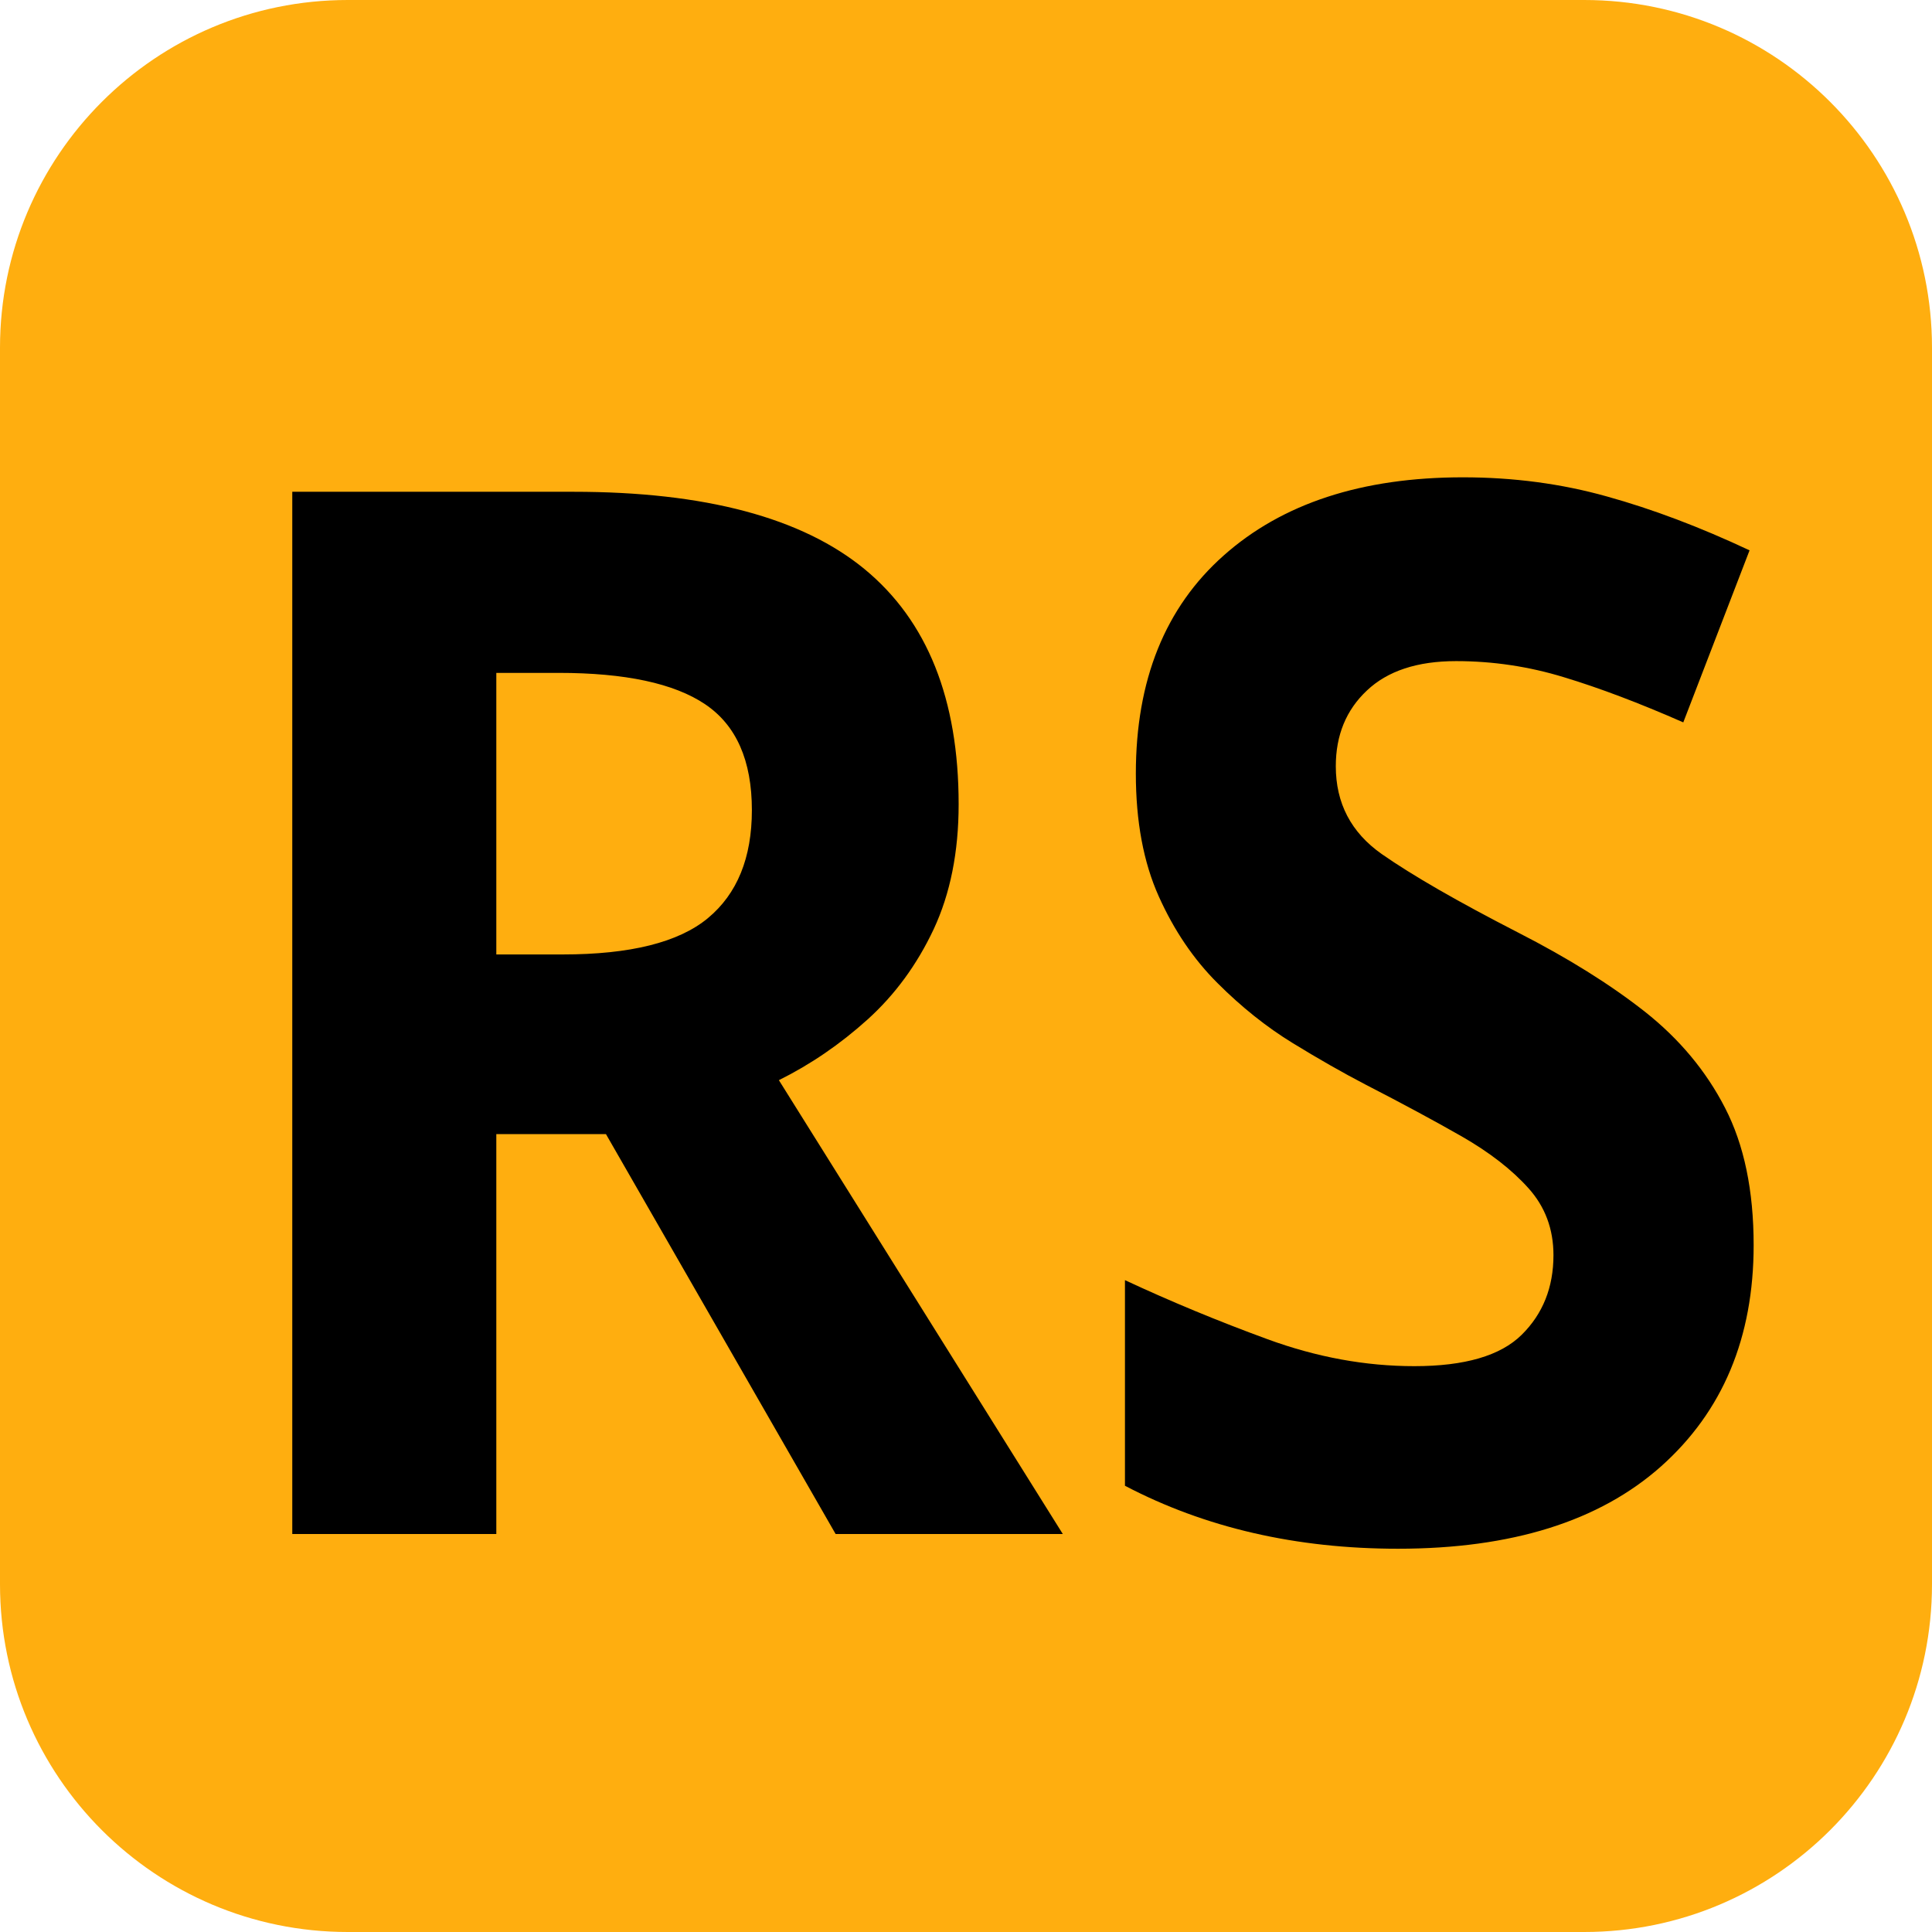
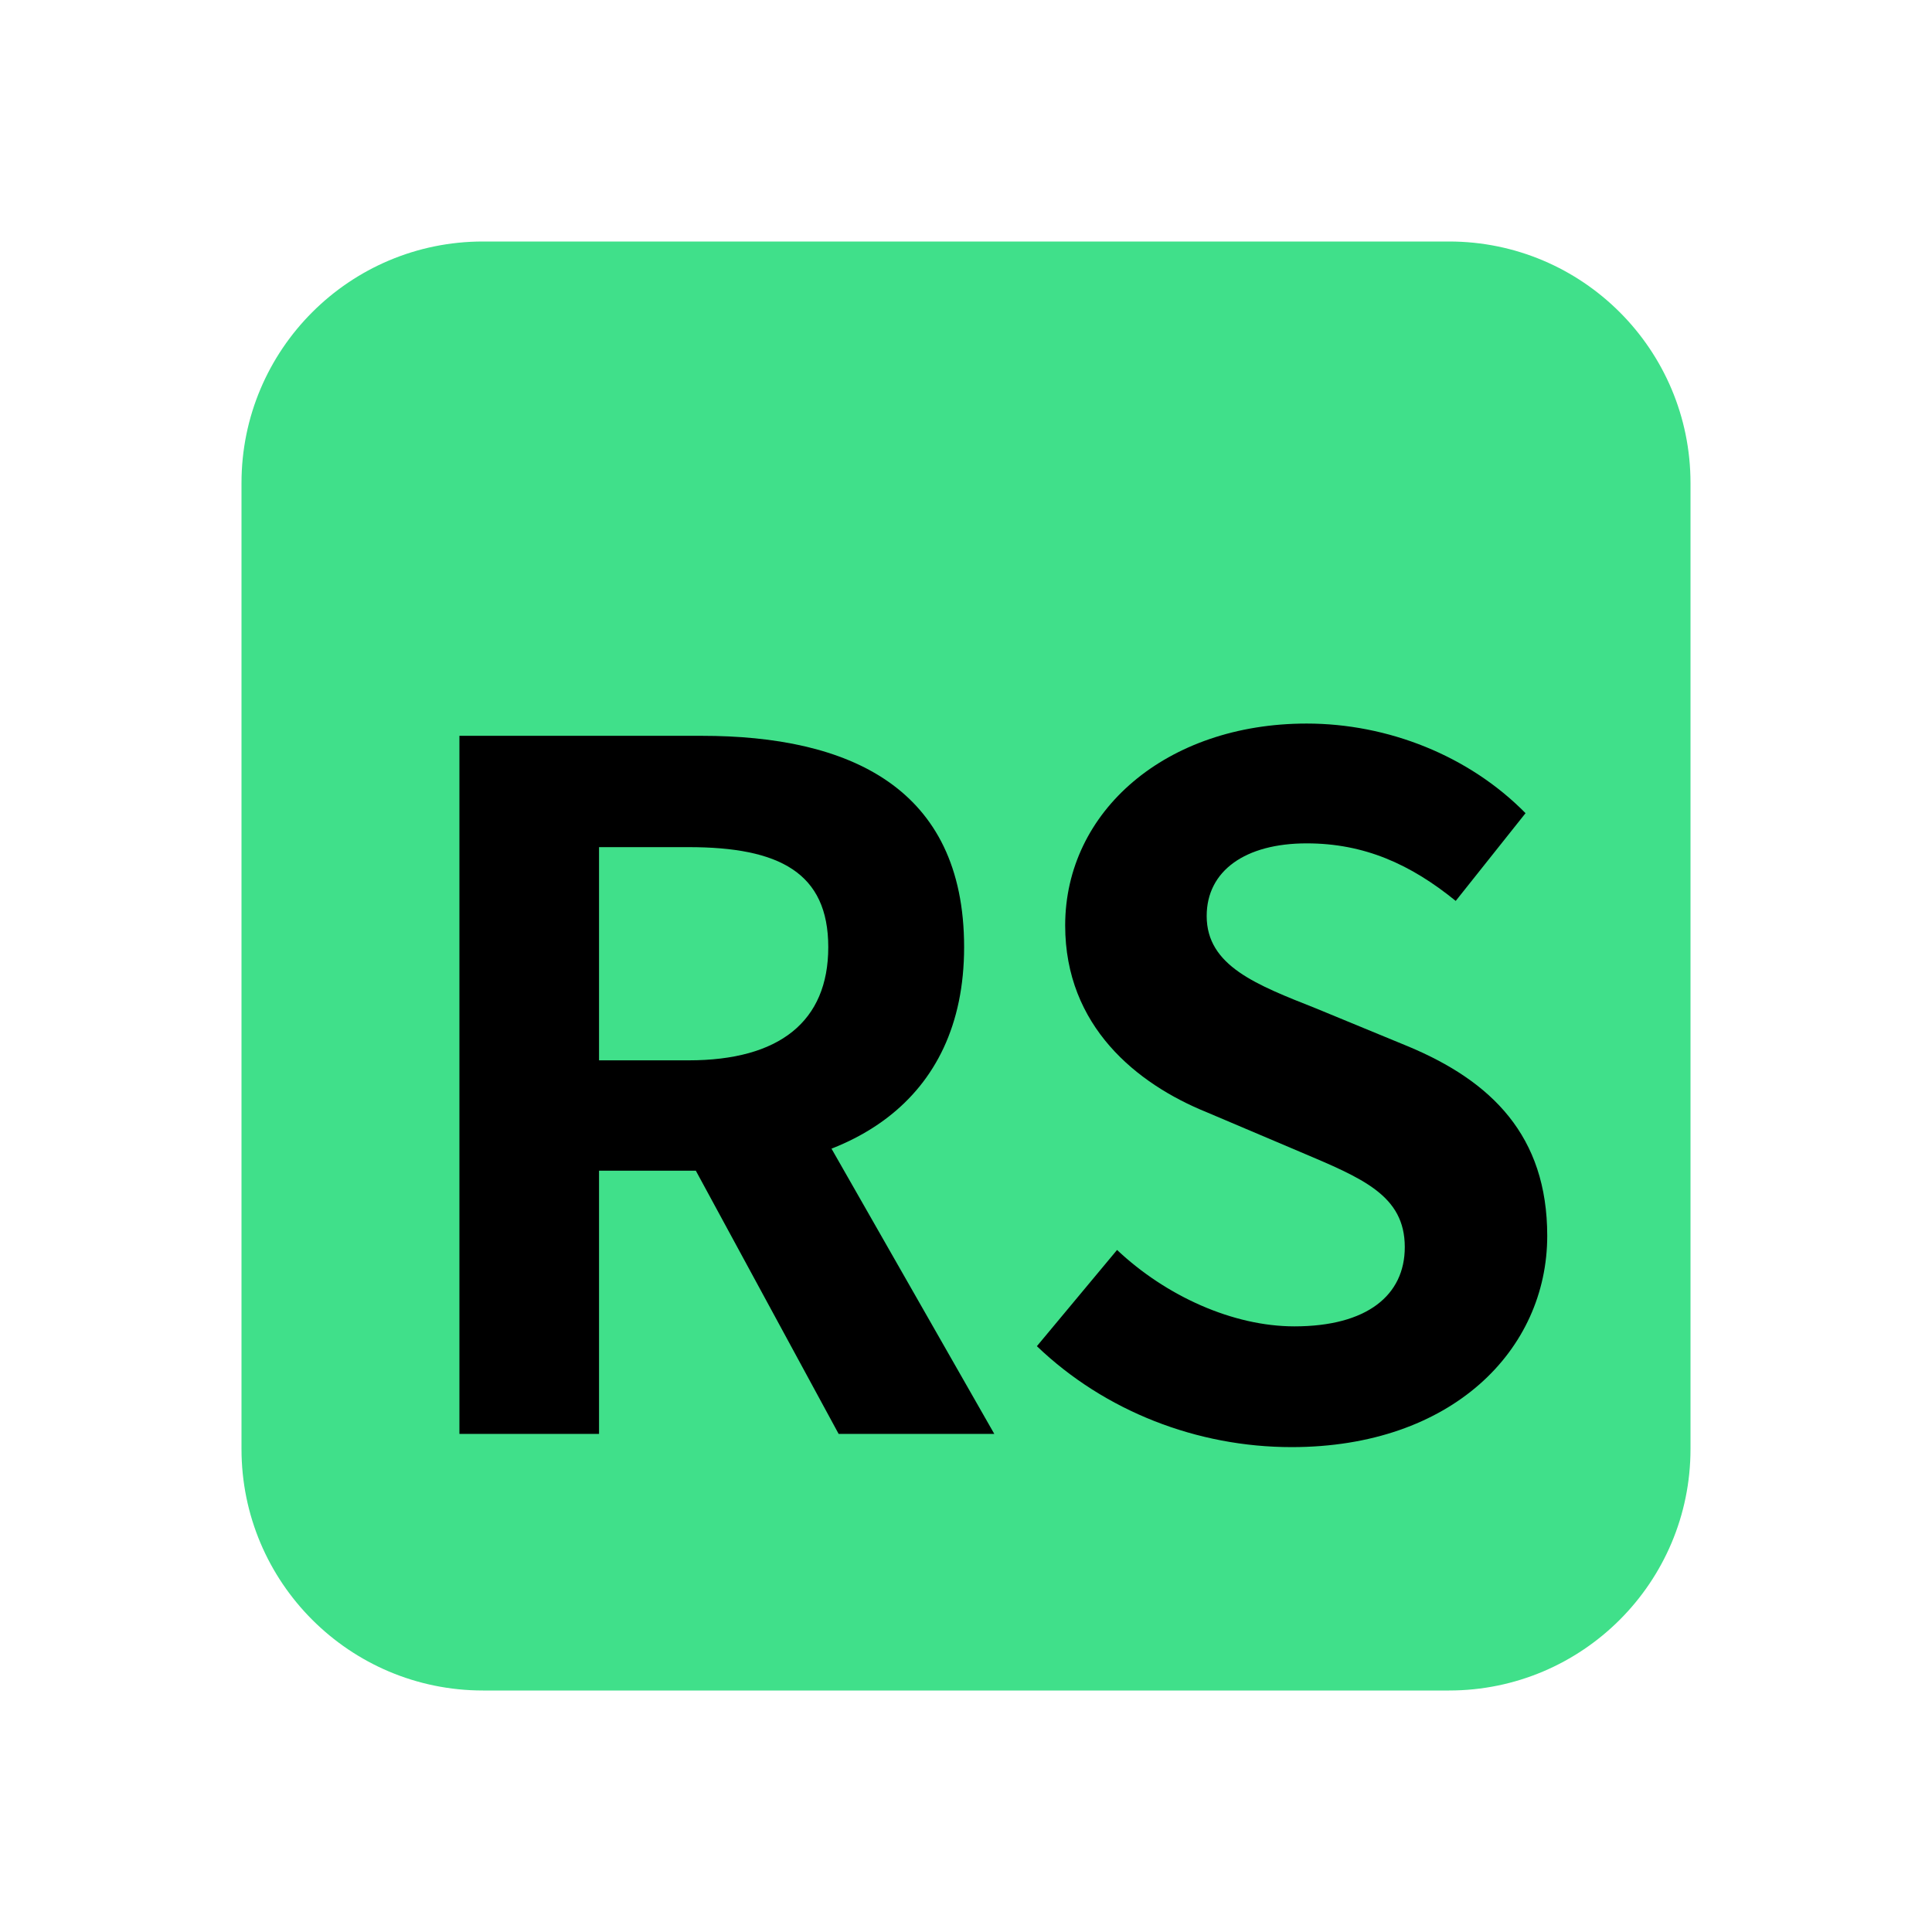
- <svg xmlns="http://www.w3.org/2000/svg" width="128mm" height="128mm" viewBox="0 0 128 128" version="1.1" id="svg5">
-   <defs id="defs2">
-     </defs>
-   <g id="layer1">
-     <path id="path2275" style="fill:#ffae0f;stroke-width:0.302" d="m 23.04,0 h 81.92 A 23.04,23.04 45 0 1 128,23.04 v 81.92 A 23.04,23.04 135 0 1 104.96,128 H 23.04 A 23.04,23.04 45 0 1 0,104.96 V 23.04 A 23.04,23.04 135 0 1 23.04,0 Z" />
-     <text xml:space="preserve" style="font-weight:bold;font-size:93.061px;font-family:'JetBrains Mono';-inkscape-font-specification:'JetBrains Mono Bold';fill:#000000;fill-opacity:1;stroke-width:0.969" x="11.747" y="97.809" id="text1881" transform="scale(0.9623689,1.039103)">
-       <tspan id="tspan1879" style="font-size:93.061px;fill:#000000;stroke-width:0.969" x="11.747" y="97.809">RS</tspan>
-     </text>
-   </g>
+ <svg xmlns="http://www.w3.org/2000/svg" width="512" height="512" viewBox="0 0 512 512" fill="none">
+   <path d="M448 128C448 92.654 419.347 64 384 64H128C92.654 64 64 92.654 64 128V384C64 419.347 92.654 448 128 448H384C419.347 448 448 419.347 448 384V128Z" fill="#40E08A" />
+   <path d="M121.75 380V195H186C224.75 195 255.5 208.5 255.5 251C255.5 292.25 224.75 310.25 186 310.25H158.75V380H121.75ZM158.75 281H182.5C206.5 281 219.5 270.75 219.5 251C219.5 231.25 206.5 224.5 182.5 224.5H158.75V281ZM222.25 380L179.25 300.75L205 277.5L263.5 380H222.25Z" fill="black" />
+   <path d="M342.283 383.5C317.283 383.5 292.783 374 274.783 356.75L296.033 331.25C309.033 343.5 326.783 351.5 343.033 351.5C362.283 351.5 372.283 343.25 372.283 330.5C372.283 316.75 361.033 312.25 344.533 305.25L319.783 294.75C301.283 287.25 282.283 272 282.283 245.25C282.283 215 309.033 191.75 346.283 191.75C367.783 191.75 389.283 200.25 404.283 215.5L385.783 238.75C373.783 229 361.533 223.5 346.283 223.5C330.033 223.5 319.783 230.75 319.783 242.75C319.783 256 333.033 261 348.783 267.25L373.033 277.25C395.283 286.5 410.033 301 410.033 327.5C410.033 357.75 384.783 383.5 342.283 383.5Z" fill="black" />
</svg>
